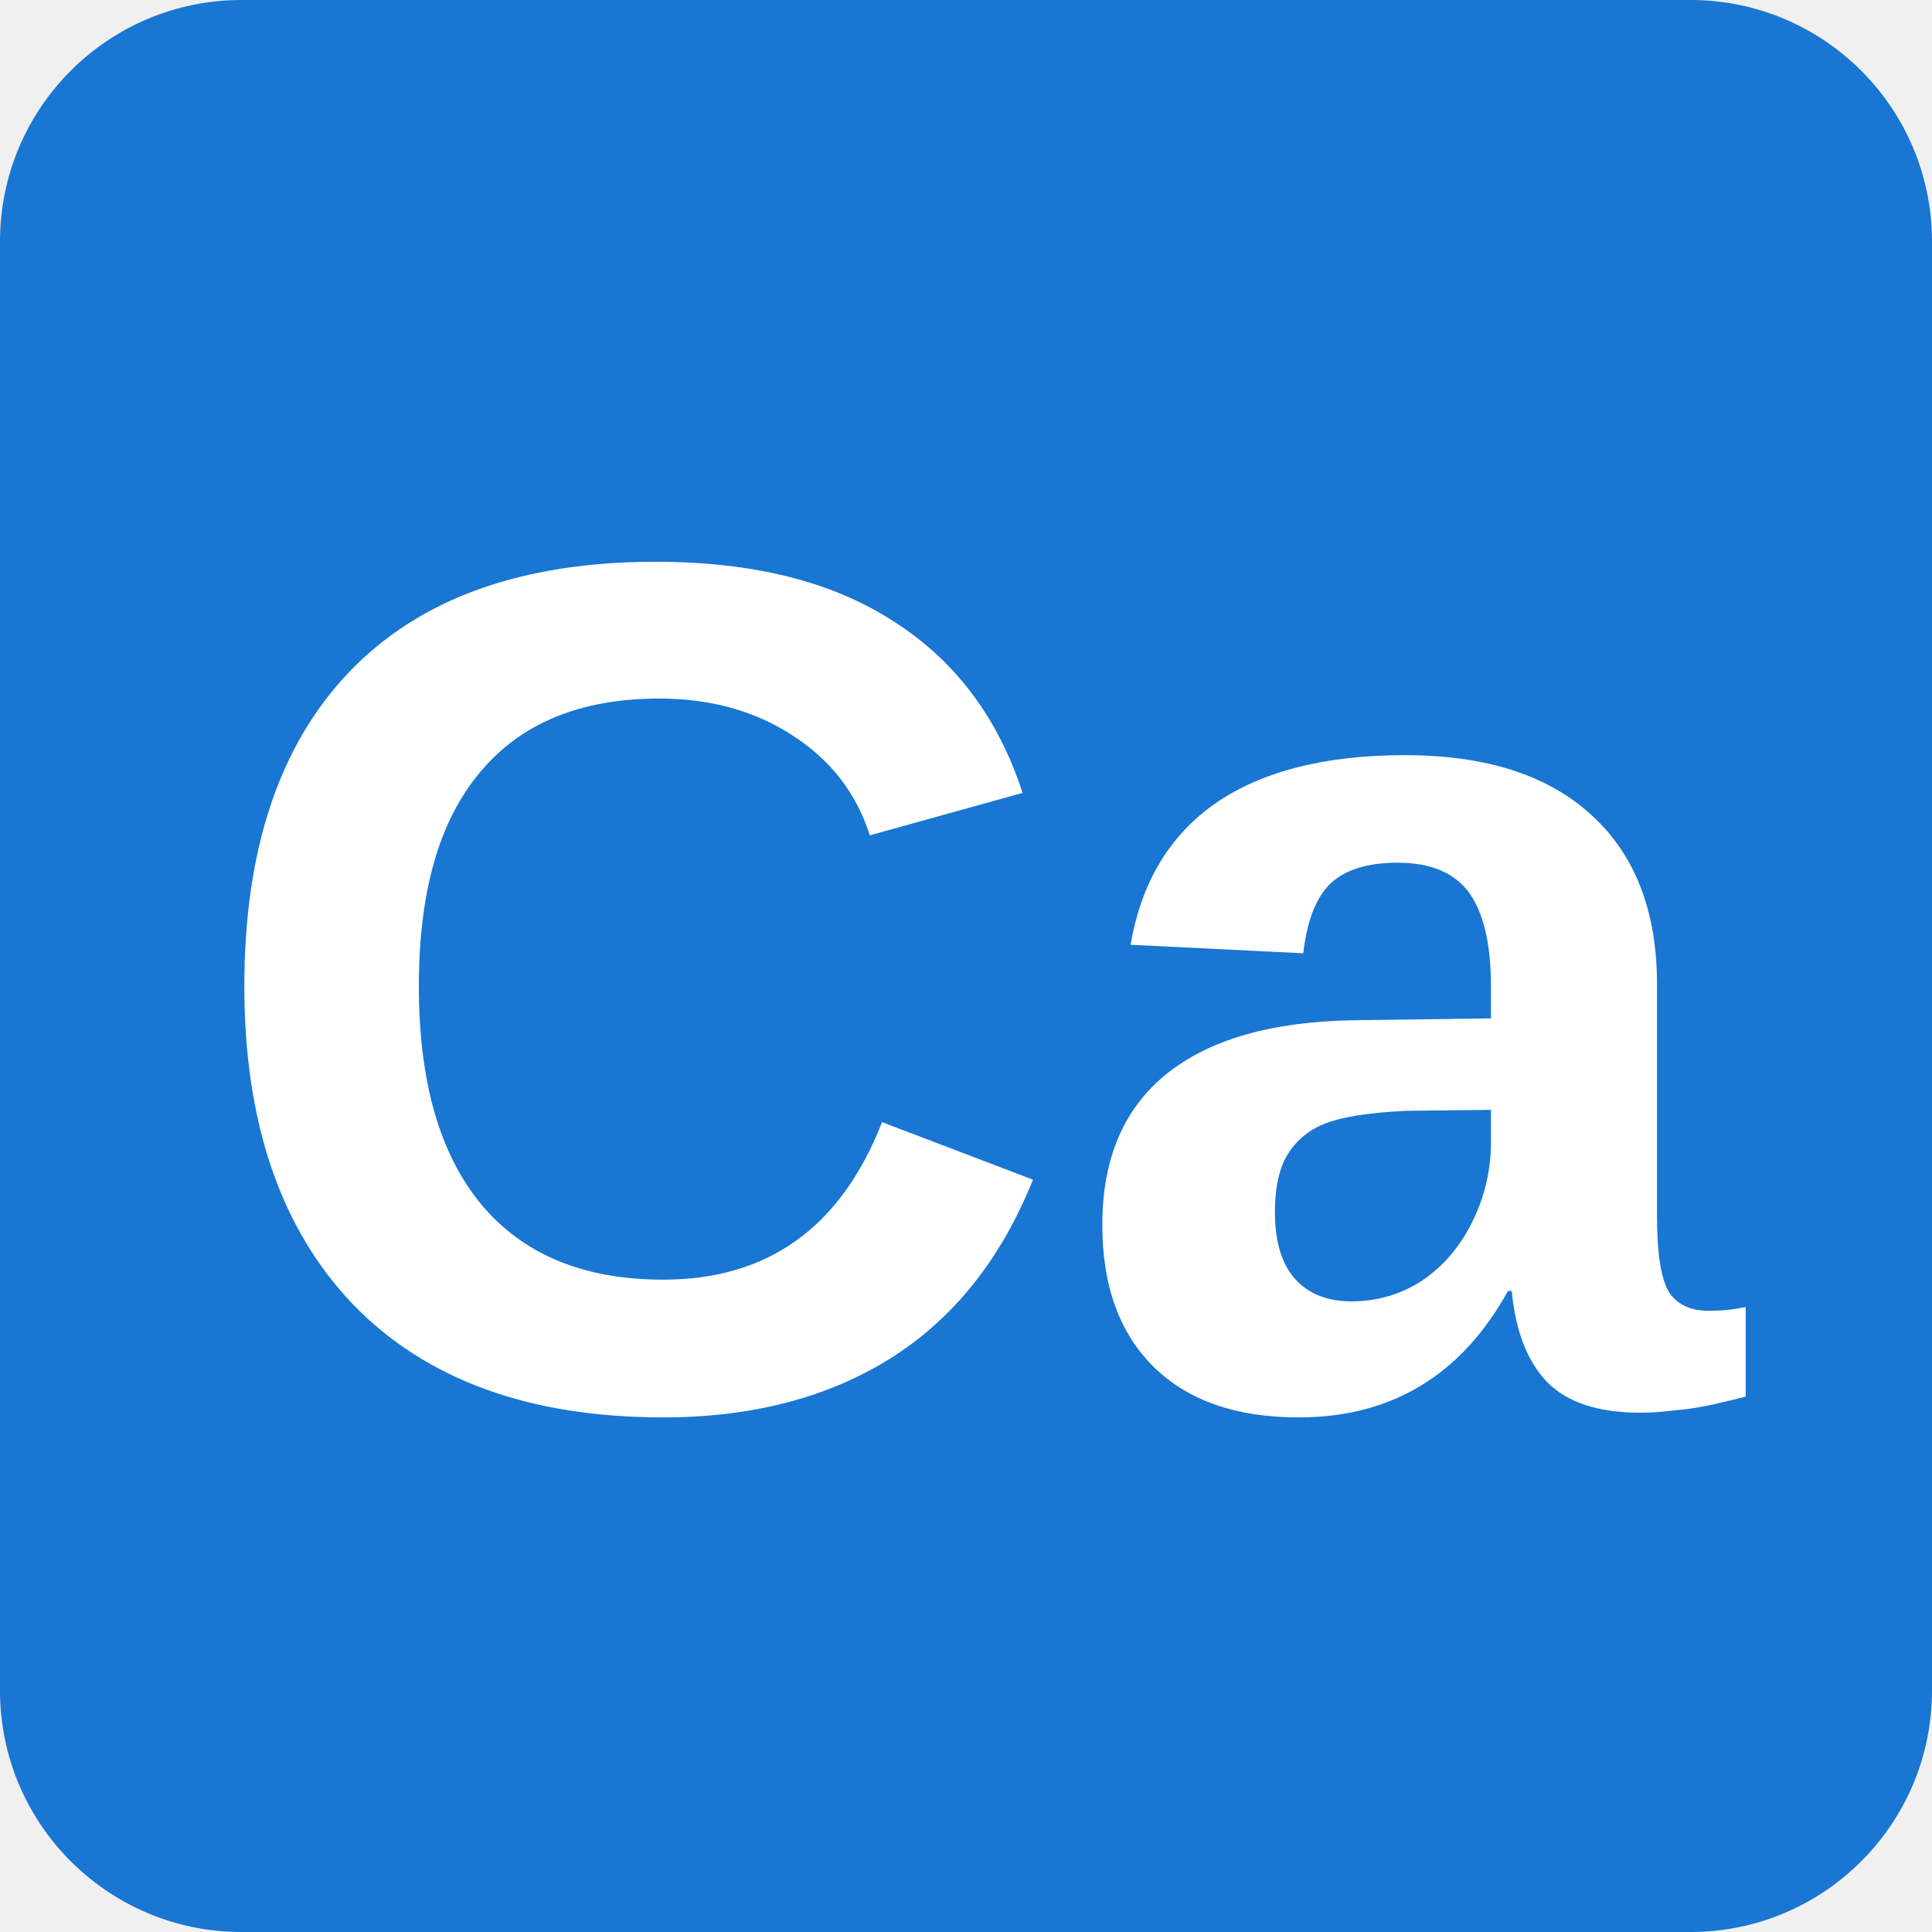
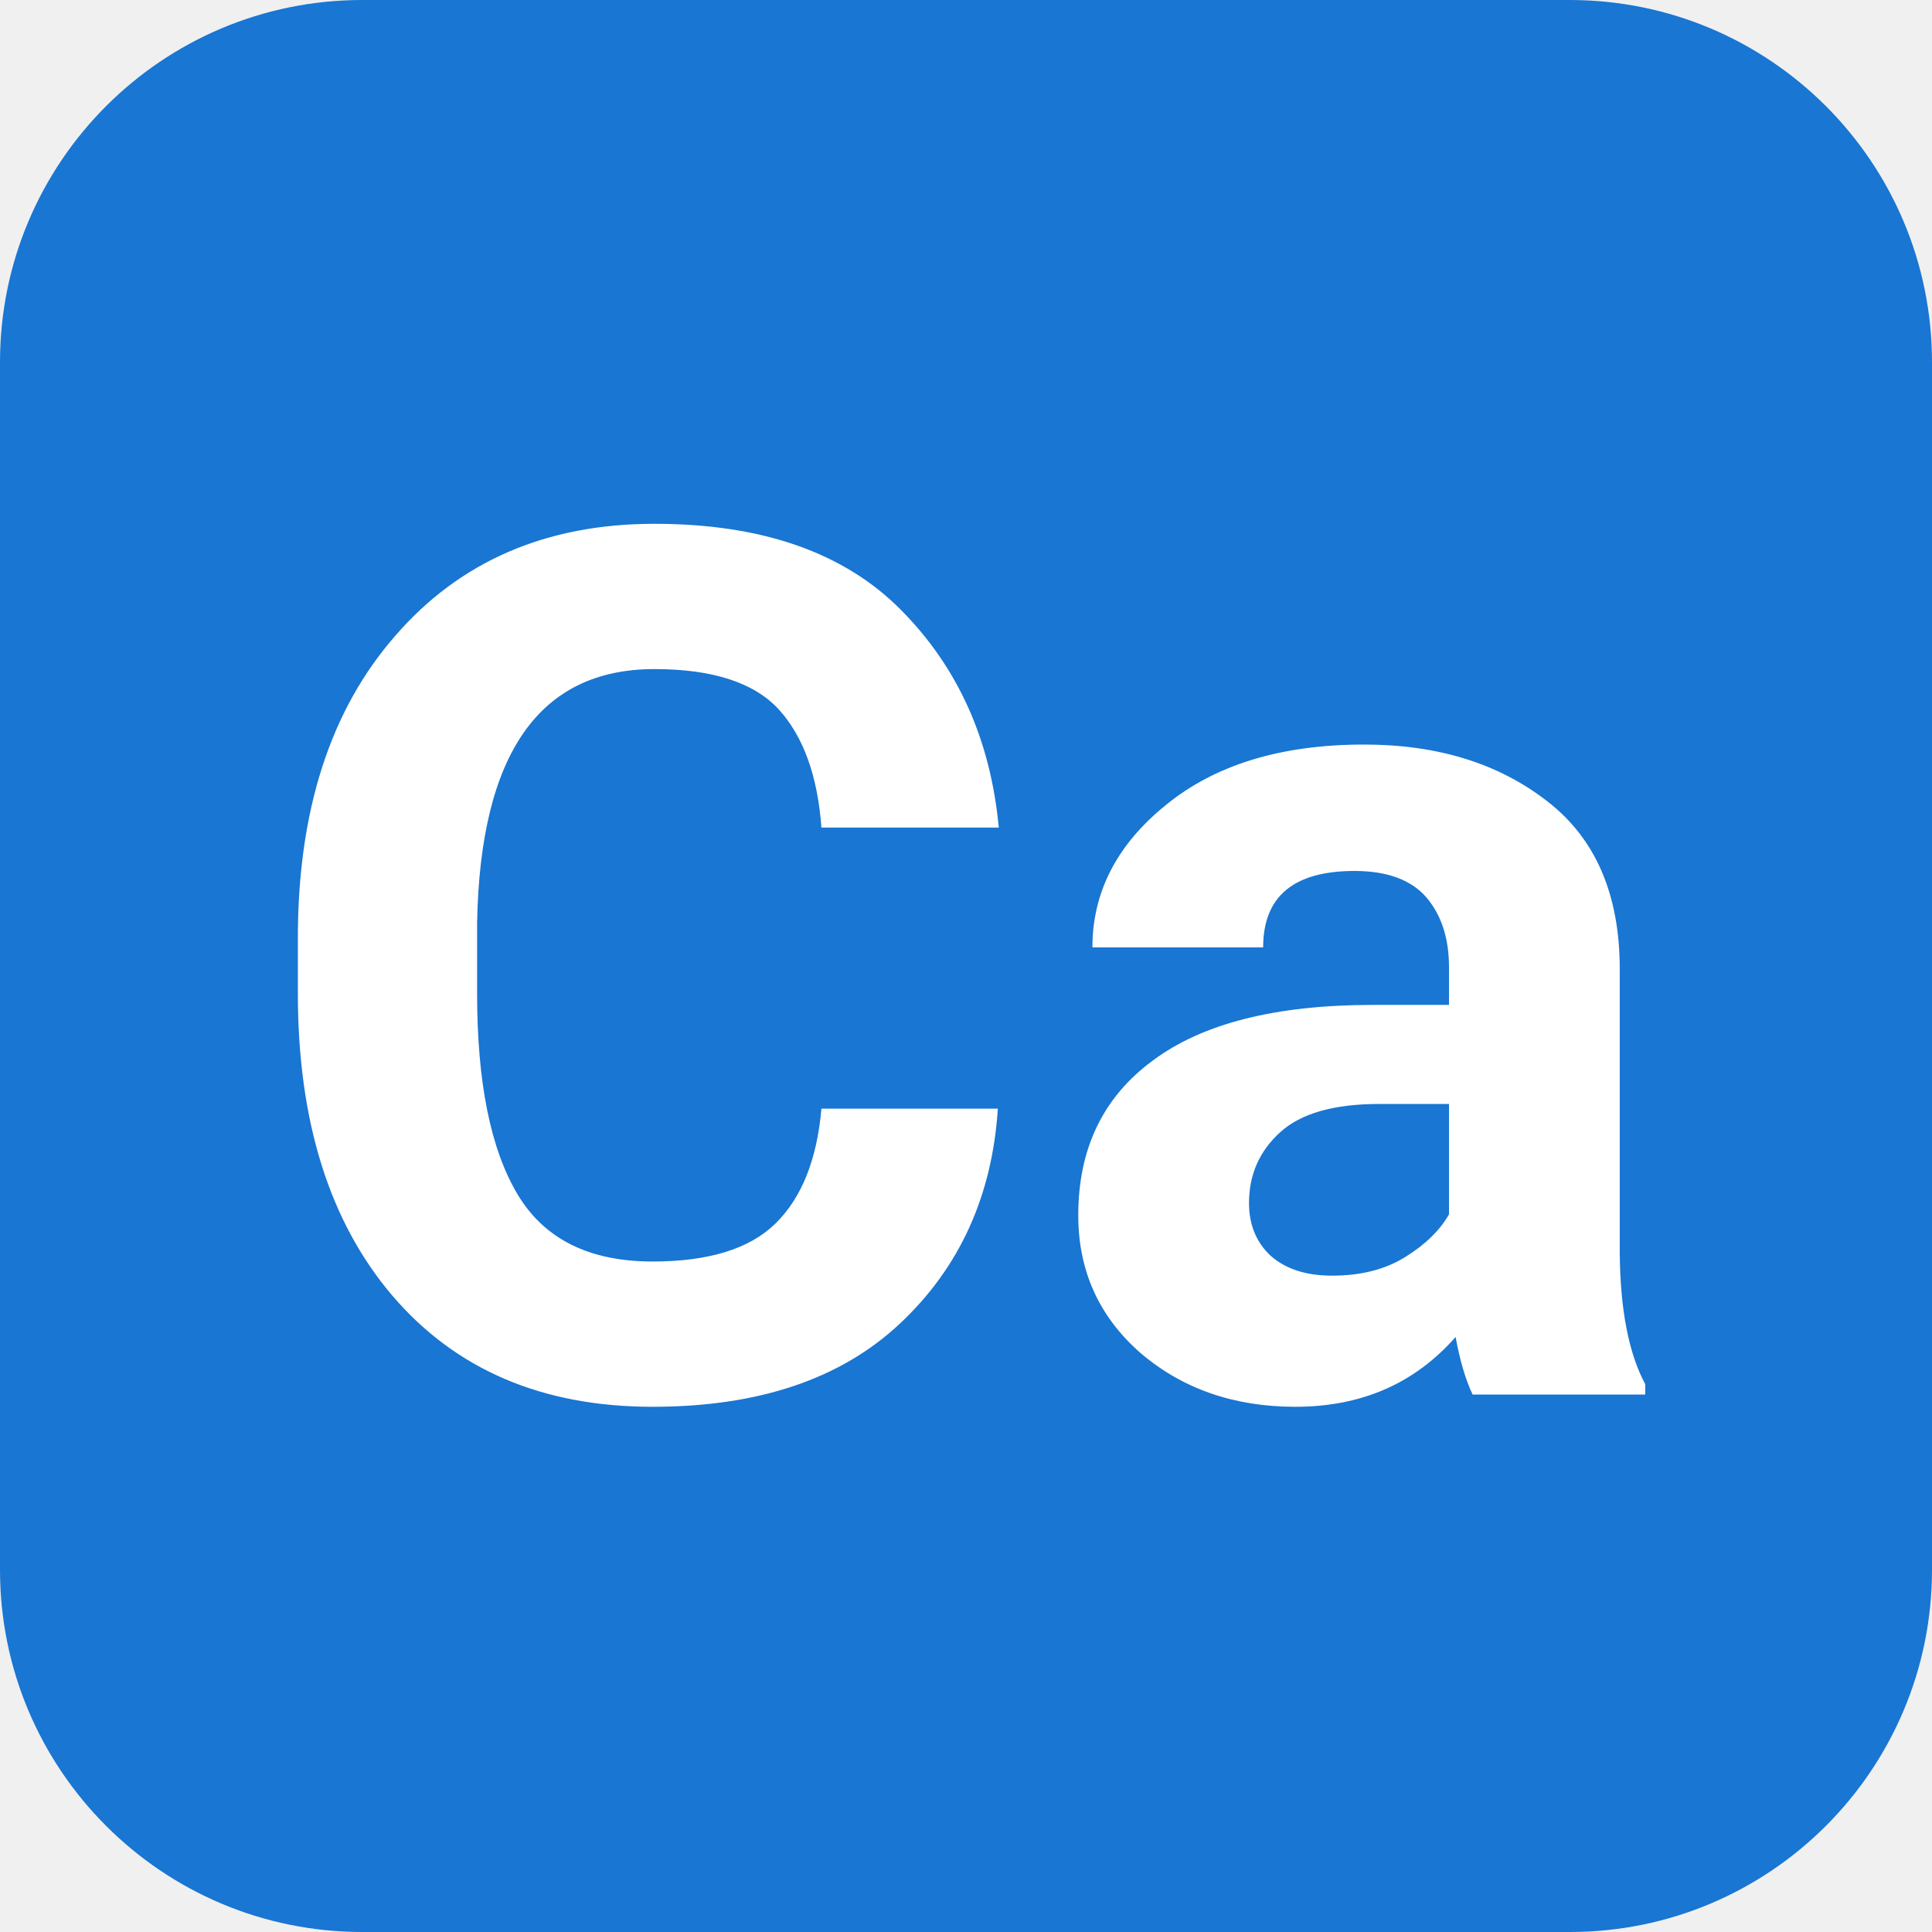
- <svg xmlns="http://www.w3.org/2000/svg" viewBox="0 0 32 32" width="32" height="32">
-   <rect width="32" height="32" rx="4" fill="#1976D2" />
-   <text x="50%" y="55%" dominant-baseline="middle" text-anchor="middle" font-family="Arial, sans-serif" font-size="20" font-weight="bold" fill="white">Ca</text>
+ <svg xmlns="http://www.w3.org/2000/svg" viewBox="0 0 32 32">
+   <rect width="32" height="32" rx="6" fill="#1976D2" />
+   <text x="50%" y="55%" dominant-baseline="middle" text-anchor="middle" font-family="-apple-system, BlinkMacSystemFont, 'Segoe UI', Roboto, Helvetica, Arial, sans-serif" font-size="20" font-weight="bold" fill="white">Ca</text>
</svg>
